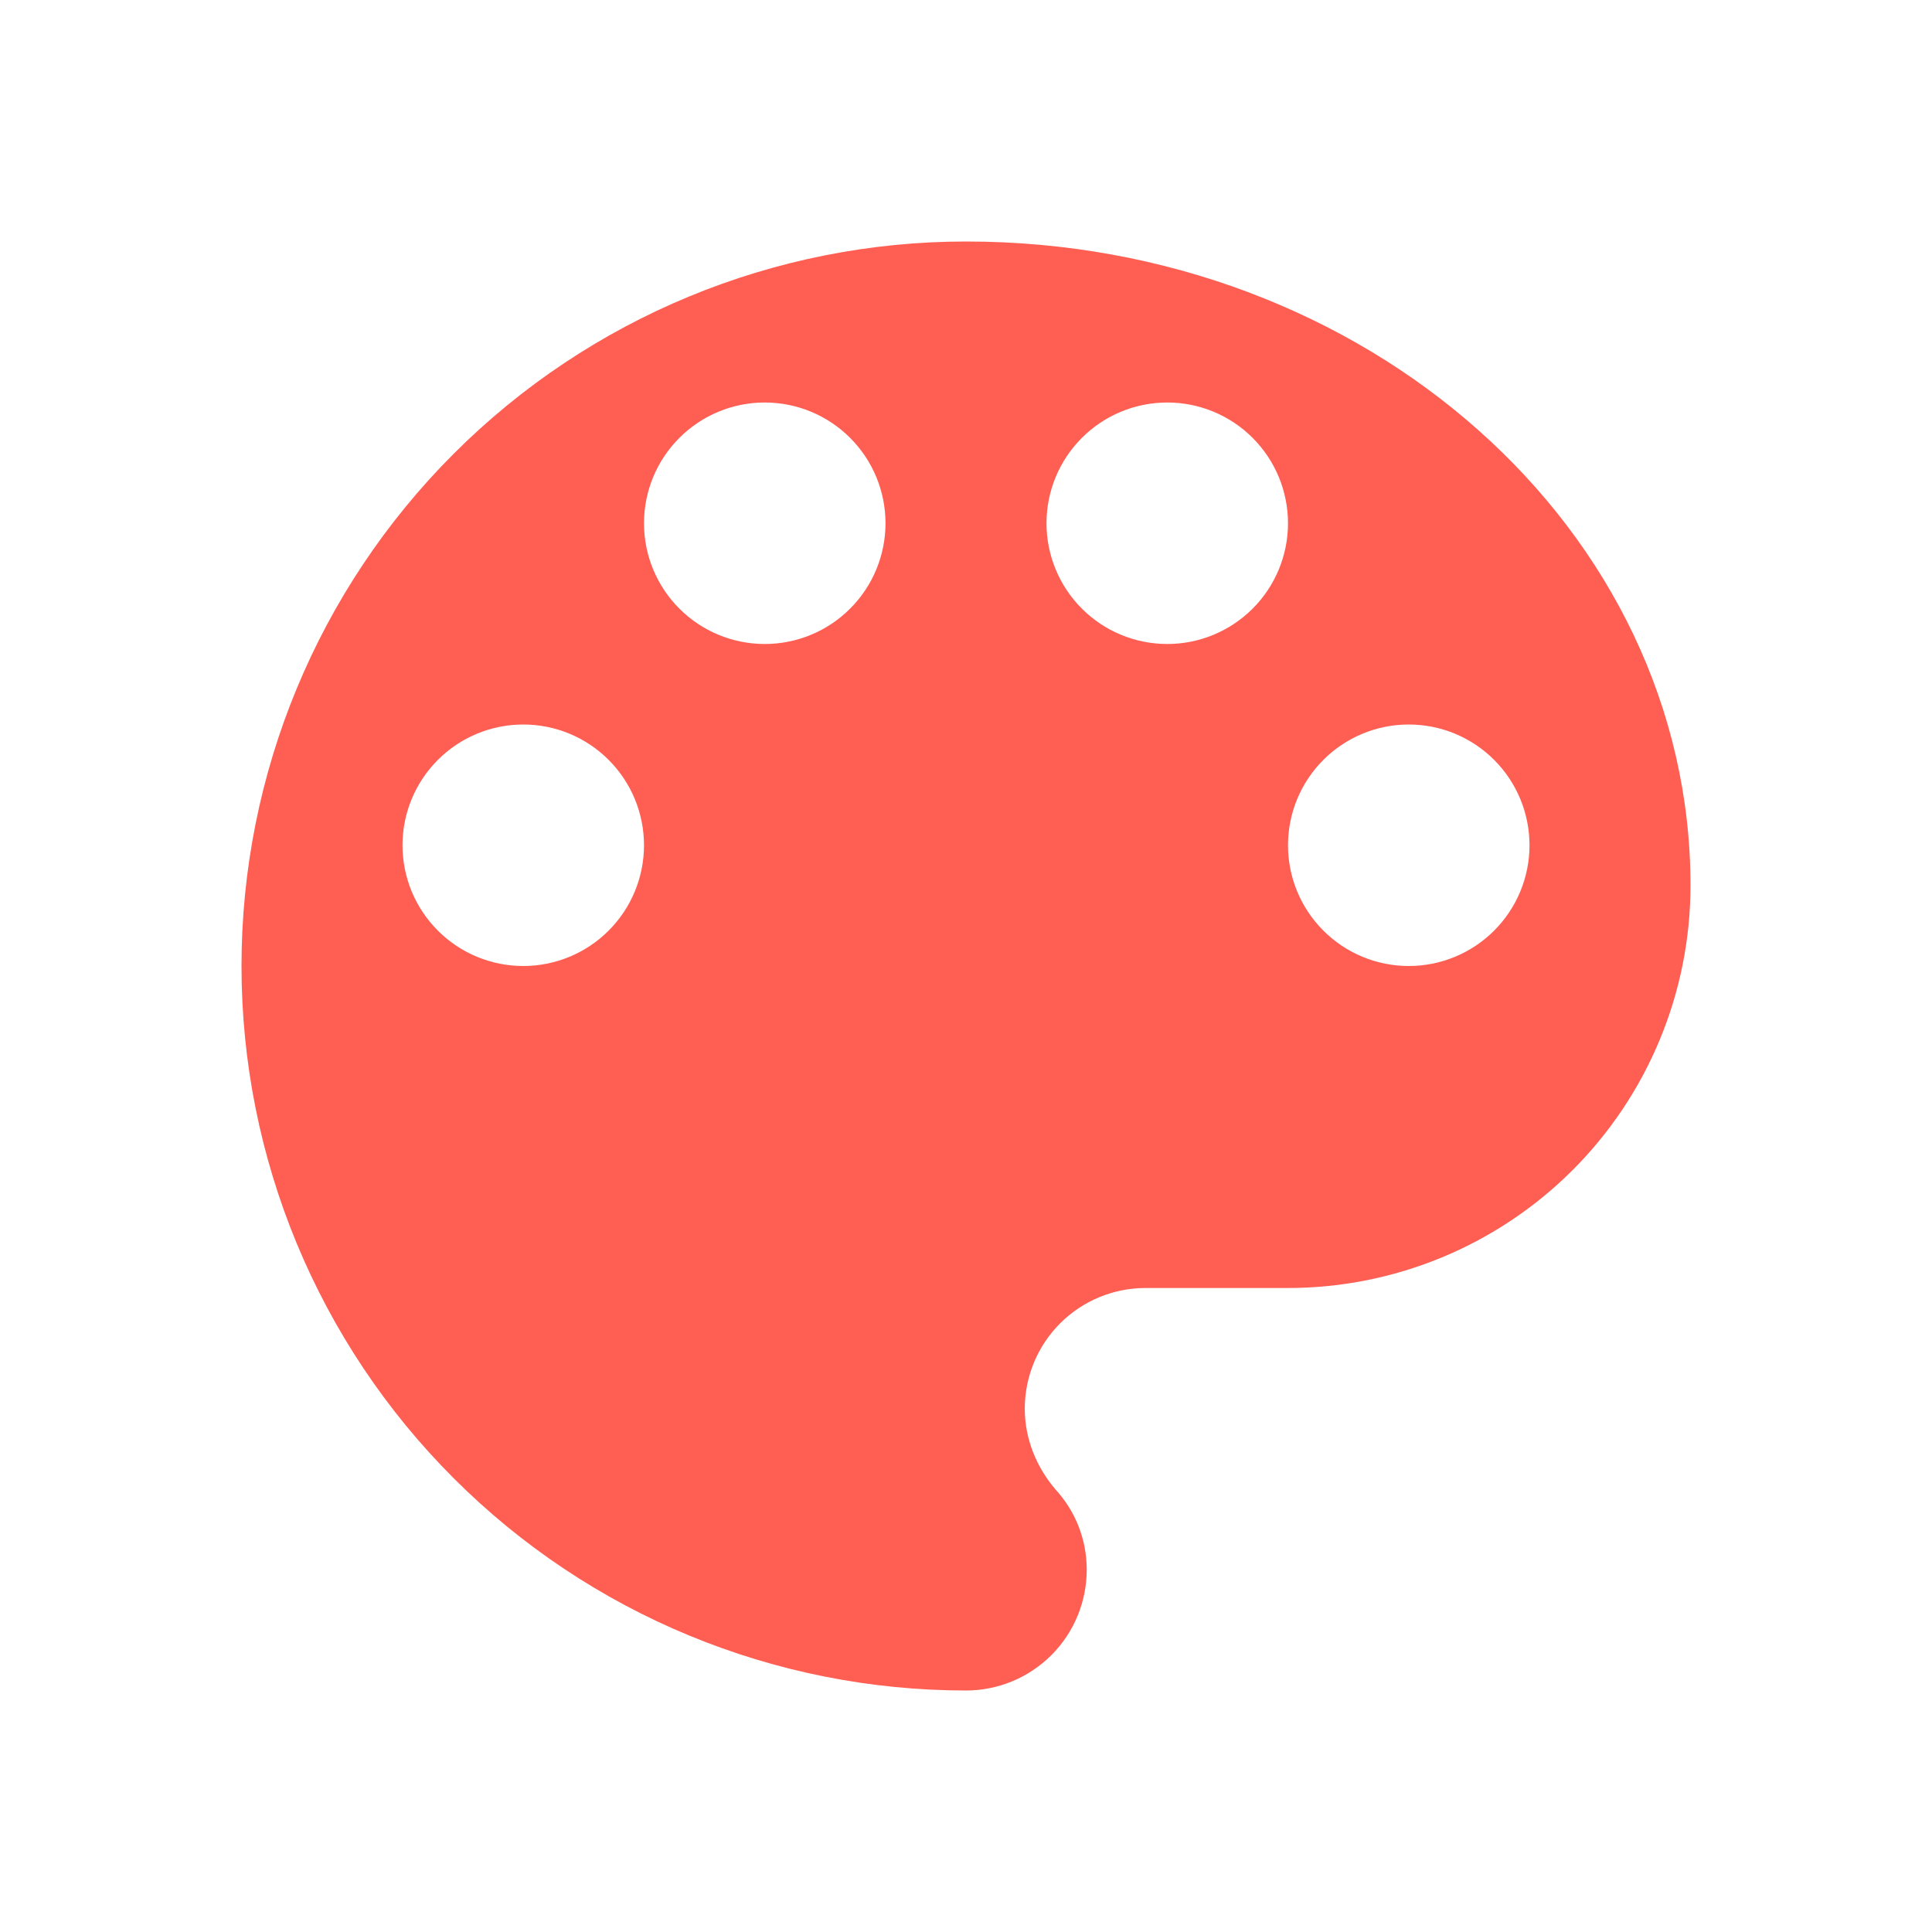
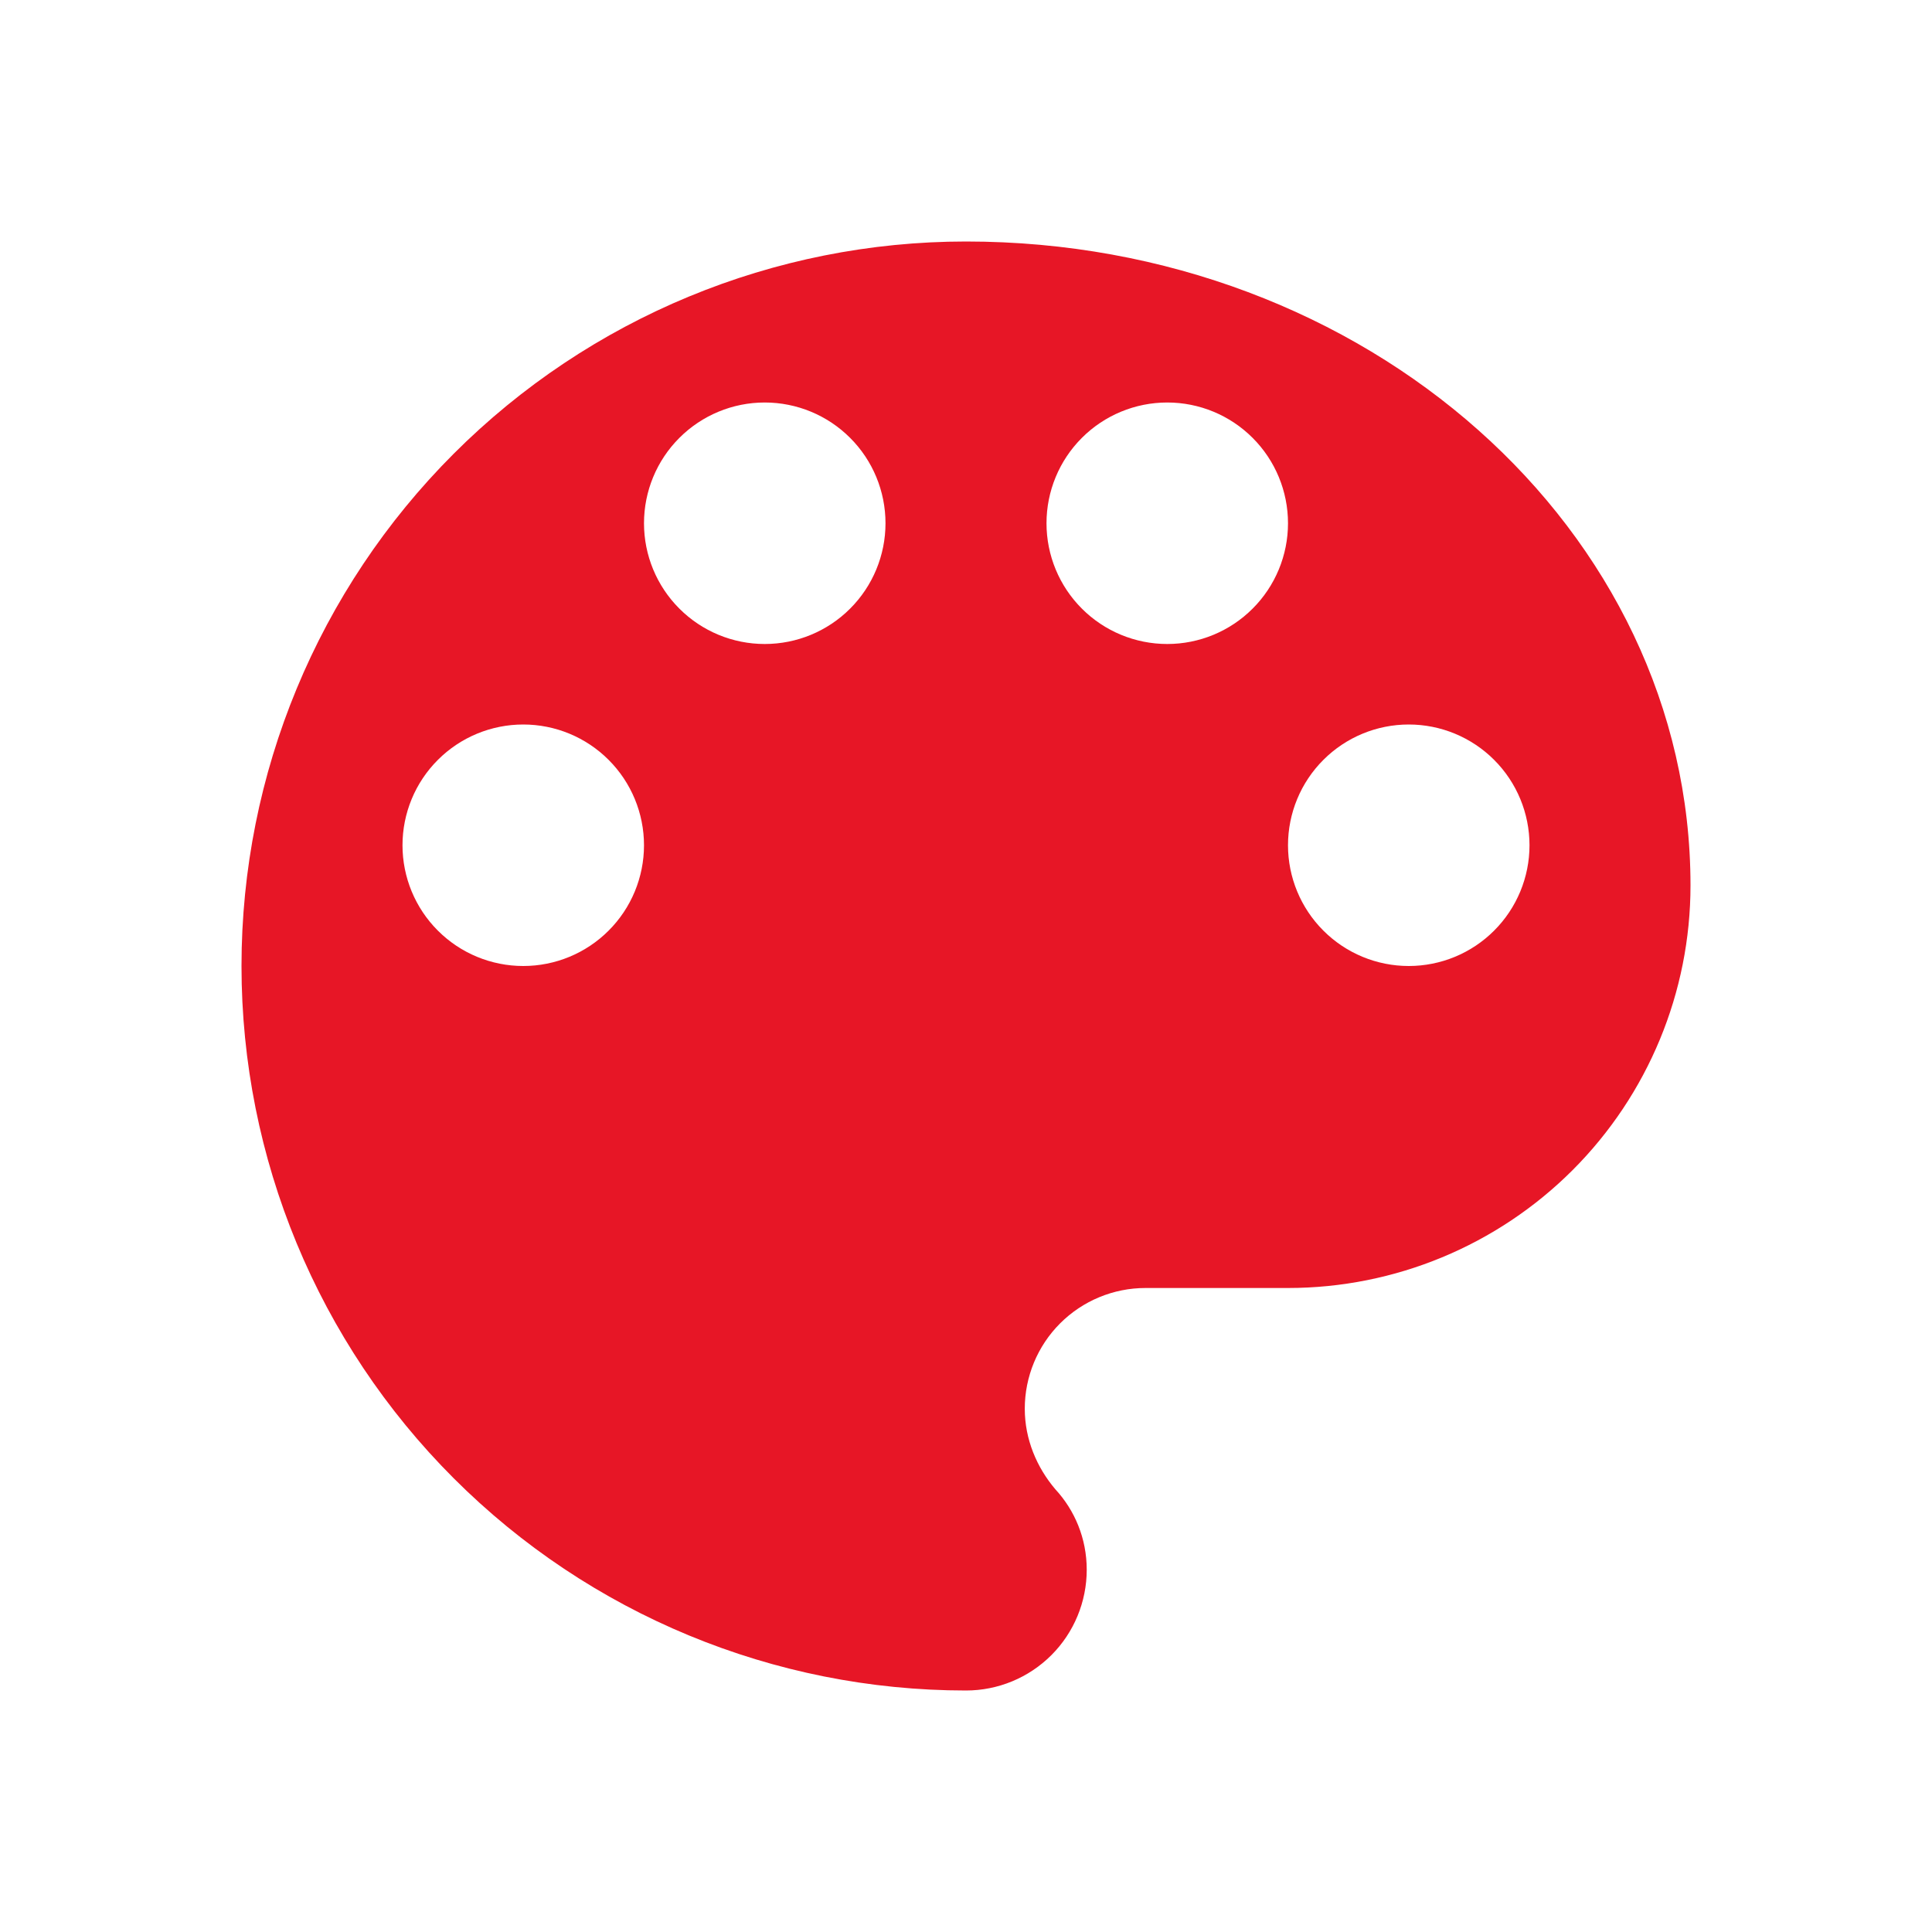
<svg xmlns="http://www.w3.org/2000/svg" width="45" height="45" viewBox="0 0 45 45" fill="none">
-   <path d="M32.812 22.5C32.067 22.5 31.351 22.204 30.824 21.676C30.296 21.149 30 20.433 30 19.688C30 18.942 30.296 18.226 30.824 17.699C31.351 17.171 32.067 16.875 32.812 16.875C33.558 16.875 34.274 17.171 34.801 17.699C35.329 18.226 35.625 18.942 35.625 19.688C35.625 20.433 35.329 21.149 34.801 21.676C34.274 22.204 33.558 22.5 32.812 22.5ZM27.188 15C26.442 15 25.726 14.704 25.199 14.176C24.671 13.649 24.375 12.933 24.375 12.188C24.375 11.442 24.671 10.726 25.199 10.199C25.726 9.671 26.442 9.375 27.188 9.375C27.933 9.375 28.649 9.671 29.176 10.199C29.704 10.726 30 11.442 30 12.188C30 12.933 29.704 13.649 29.176 14.176C28.649 14.704 27.933 15 27.188 15ZM17.812 15C17.067 15 16.351 14.704 15.824 14.176C15.296 13.649 15 12.933 15 12.188C15 11.442 15.296 10.726 15.824 10.199C16.351 9.671 17.067 9.375 17.812 9.375C18.558 9.375 19.274 9.671 19.801 10.199C20.329 10.726 20.625 11.442 20.625 12.188C20.625 12.933 20.329 13.649 19.801 14.176C19.274 14.704 18.558 15 17.812 15ZM12.188 22.5C11.442 22.5 10.726 22.204 10.199 21.676C9.671 21.149 9.375 20.433 9.375 19.688C9.375 18.942 9.671 18.226 10.199 17.699C10.726 17.171 11.442 16.875 12.188 16.875C12.933 16.875 13.649 17.171 14.176 17.699C14.704 18.226 15 18.942 15 19.688C15 20.433 14.704 21.149 14.176 21.676C13.649 22.204 12.933 22.5 12.188 22.5ZM22.5 5.625C18.024 5.625 13.732 7.403 10.568 10.568C7.403 13.732 5.625 18.024 5.625 22.5C5.625 26.976 7.403 31.268 10.568 34.432C13.732 37.597 18.024 39.375 22.5 39.375C23.246 39.375 23.961 39.079 24.489 38.551C25.016 38.024 25.312 37.308 25.312 36.562C25.312 35.831 25.031 35.175 24.581 34.688C24.15 34.181 23.869 33.525 23.869 32.812C23.869 32.067 24.165 31.351 24.692 30.824C25.22 30.296 25.935 30 26.681 30H30C32.486 30 34.871 29.012 36.629 27.254C38.387 25.496 39.375 23.111 39.375 20.625C39.375 12.338 31.819 5.625 22.5 5.625Z" fill="#FF5E53" />
+   <path d="M32.812 22.5C32.067 22.5 31.351 22.204 30.824 21.676C30.296 21.149 30 20.433 30 19.688C30 18.942 30.296 18.226 30.824 17.699C31.351 17.171 32.067 16.875 32.812 16.875C33.558 16.875 34.274 17.171 34.801 17.699C35.329 18.226 35.625 18.942 35.625 19.688C35.625 20.433 35.329 21.149 34.801 21.676C34.274 22.204 33.558 22.5 32.812 22.5ZM27.188 15C26.442 15 25.726 14.704 25.199 14.176C24.671 13.649 24.375 12.933 24.375 12.188C24.375 11.442 24.671 10.726 25.199 10.199C25.726 9.671 26.442 9.375 27.188 9.375C27.933 9.375 28.649 9.671 29.176 10.199C29.704 10.726 30 11.442 30 12.188C30 12.933 29.704 13.649 29.176 14.176C28.649 14.704 27.933 15 27.188 15ZM17.812 15C17.067 15 16.351 14.704 15.824 14.176C15.296 13.649 15 12.933 15 12.188C15 11.442 15.296 10.726 15.824 10.199C16.351 9.671 17.067 9.375 17.812 9.375C18.558 9.375 19.274 9.671 19.801 10.199C20.329 10.726 20.625 11.442 20.625 12.188C20.625 12.933 20.329 13.649 19.801 14.176C19.274 14.704 18.558 15 17.812 15ZM12.188 22.5C11.442 22.5 10.726 22.204 10.199 21.676C9.671 21.149 9.375 20.433 9.375 19.688C9.375 18.942 9.671 18.226 10.199 17.699C10.726 17.171 11.442 16.875 12.188 16.875C12.933 16.875 13.649 17.171 14.176 17.699C14.704 18.226 15 18.942 15 19.688C15 20.433 14.704 21.149 14.176 21.676C13.649 22.204 12.933 22.5 12.188 22.5ZM22.5 5.625C18.024 5.625 13.732 7.403 10.568 10.568C7.403 13.732 5.625 18.024 5.625 22.5C5.625 26.976 7.403 31.268 10.568 34.432C13.732 37.597 18.024 39.375 22.5 39.375C23.246 39.375 23.961 39.079 24.489 38.551C25.016 38.024 25.312 37.308 25.312 36.562C25.312 35.831 25.031 35.175 24.581 34.688C24.15 34.181 23.869 33.525 23.869 32.812C23.869 32.067 24.165 31.351 24.692 30.824C25.22 30.296 25.935 30 26.681 30H30C32.486 30 34.871 29.012 36.629 27.254C38.387 25.496 39.375 23.111 39.375 20.625C39.375 12.338 31.819 5.625 22.5 5.625Z" fill="#E71626" />
</svg>
